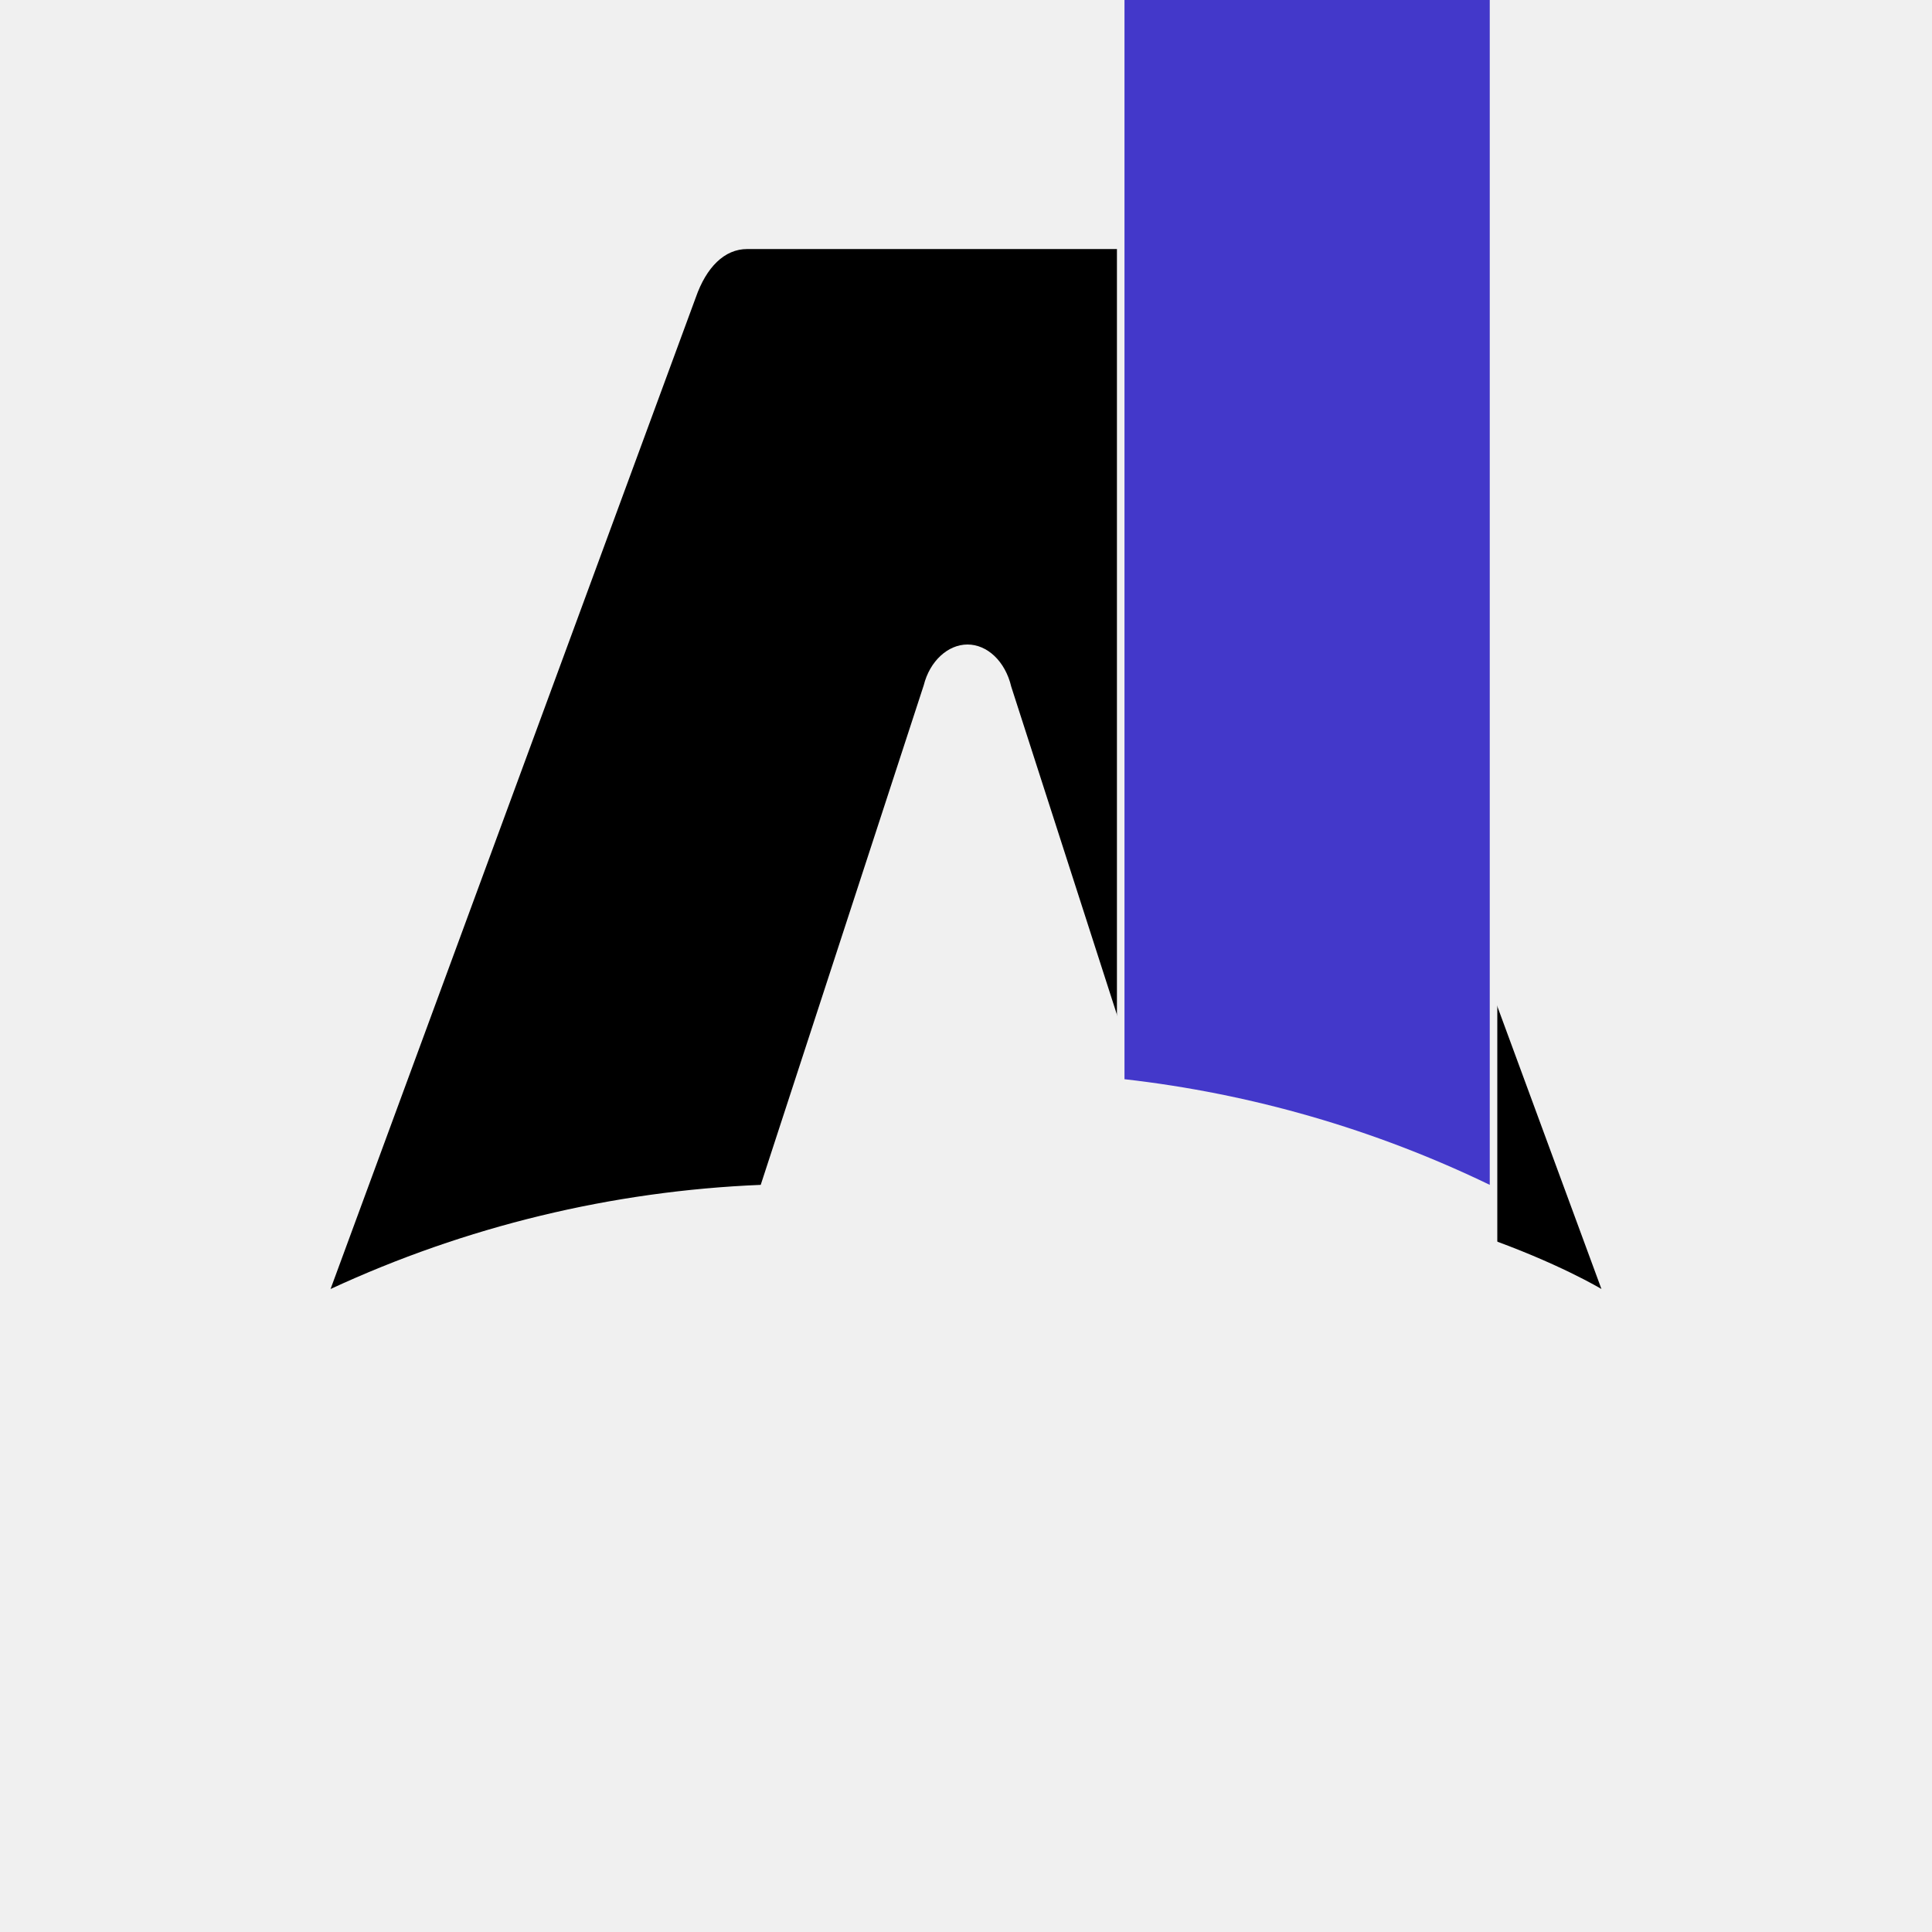
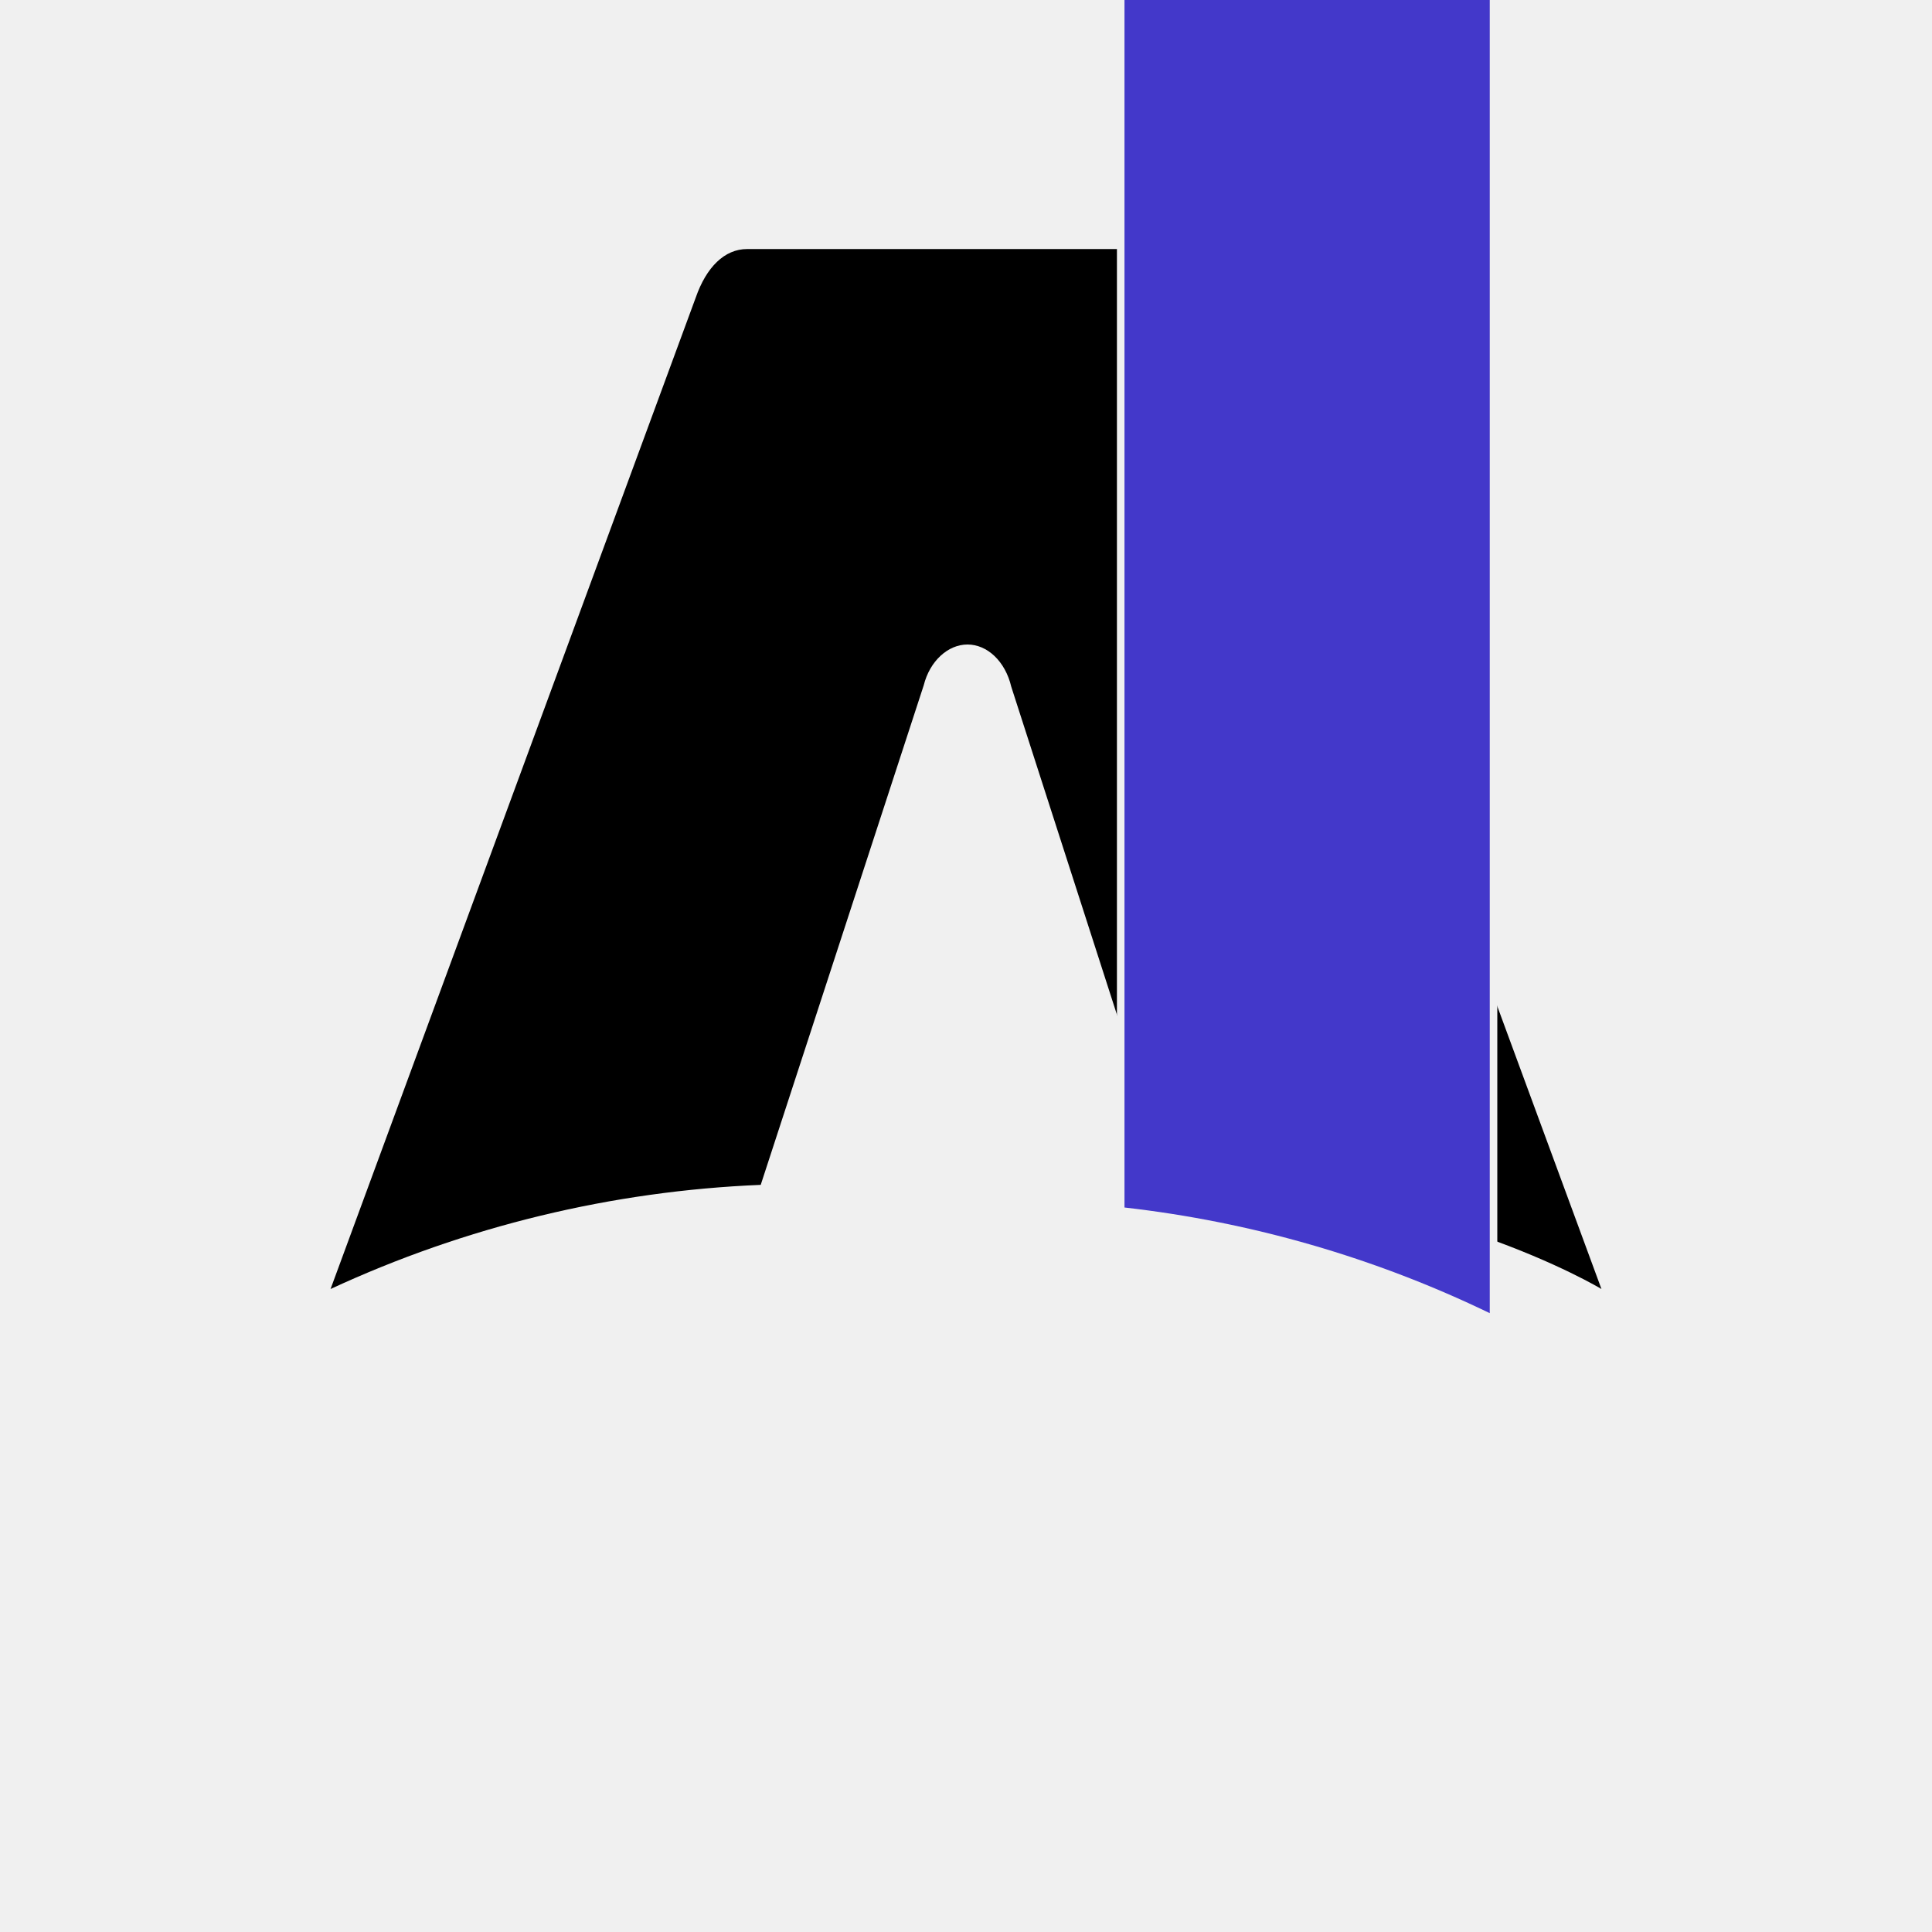
<svg xmlns="http://www.w3.org/2000/svg" fill="none" viewBox="0 0 128 128">
  <defs>
    <path id="a-path" d="M50.4 78.5a75.1 75.1 0 0 0-28.5 6.9l24.2-65.7c.7-2 1.9-3.2 3.4-3.2h29c1.5 0 2.7 1.2 3.4 3.2l24.2 65.7s-11.6-7-28.5-7L67 45.5c-.4-1.7-1.6-2.8-2.9-2.8-1.3 0-2.5 1.1-2.9 2.7L50.4 78.5Z" />
    <mask id="gap-mask">
      <rect x="0" y="0" width="128" height="128" fill="white" />
      <rect x="74" y="-10" width="25.2" height="150" fill="black" />
    </mask>
  </defs>
  <use href="#a-path" class="a-shape" mask="url(#gap-mask)" />
-   <path d="M 74.5 -5 L 98.7 -5 L 98.7 78.5 a 75.1 75.1 0 0 0 -24.2 -7.0 Z" class="i-line" />
+   <path d="M 74.5 -5 L 98.7 -5 L 98.7 87 a 75.1 75.1 0 0 0 -24.2 -7 Z" class="i-line" />
  <style>
        .a-shape { fill: #000; }
        .i-line { fill: #4338ca; }
        @media (prefers-color-scheme: dark) {
            .a-shape { fill: #FFF; }
            .i-line { fill: #818cf8; }
        }
    </style>
</svg>
